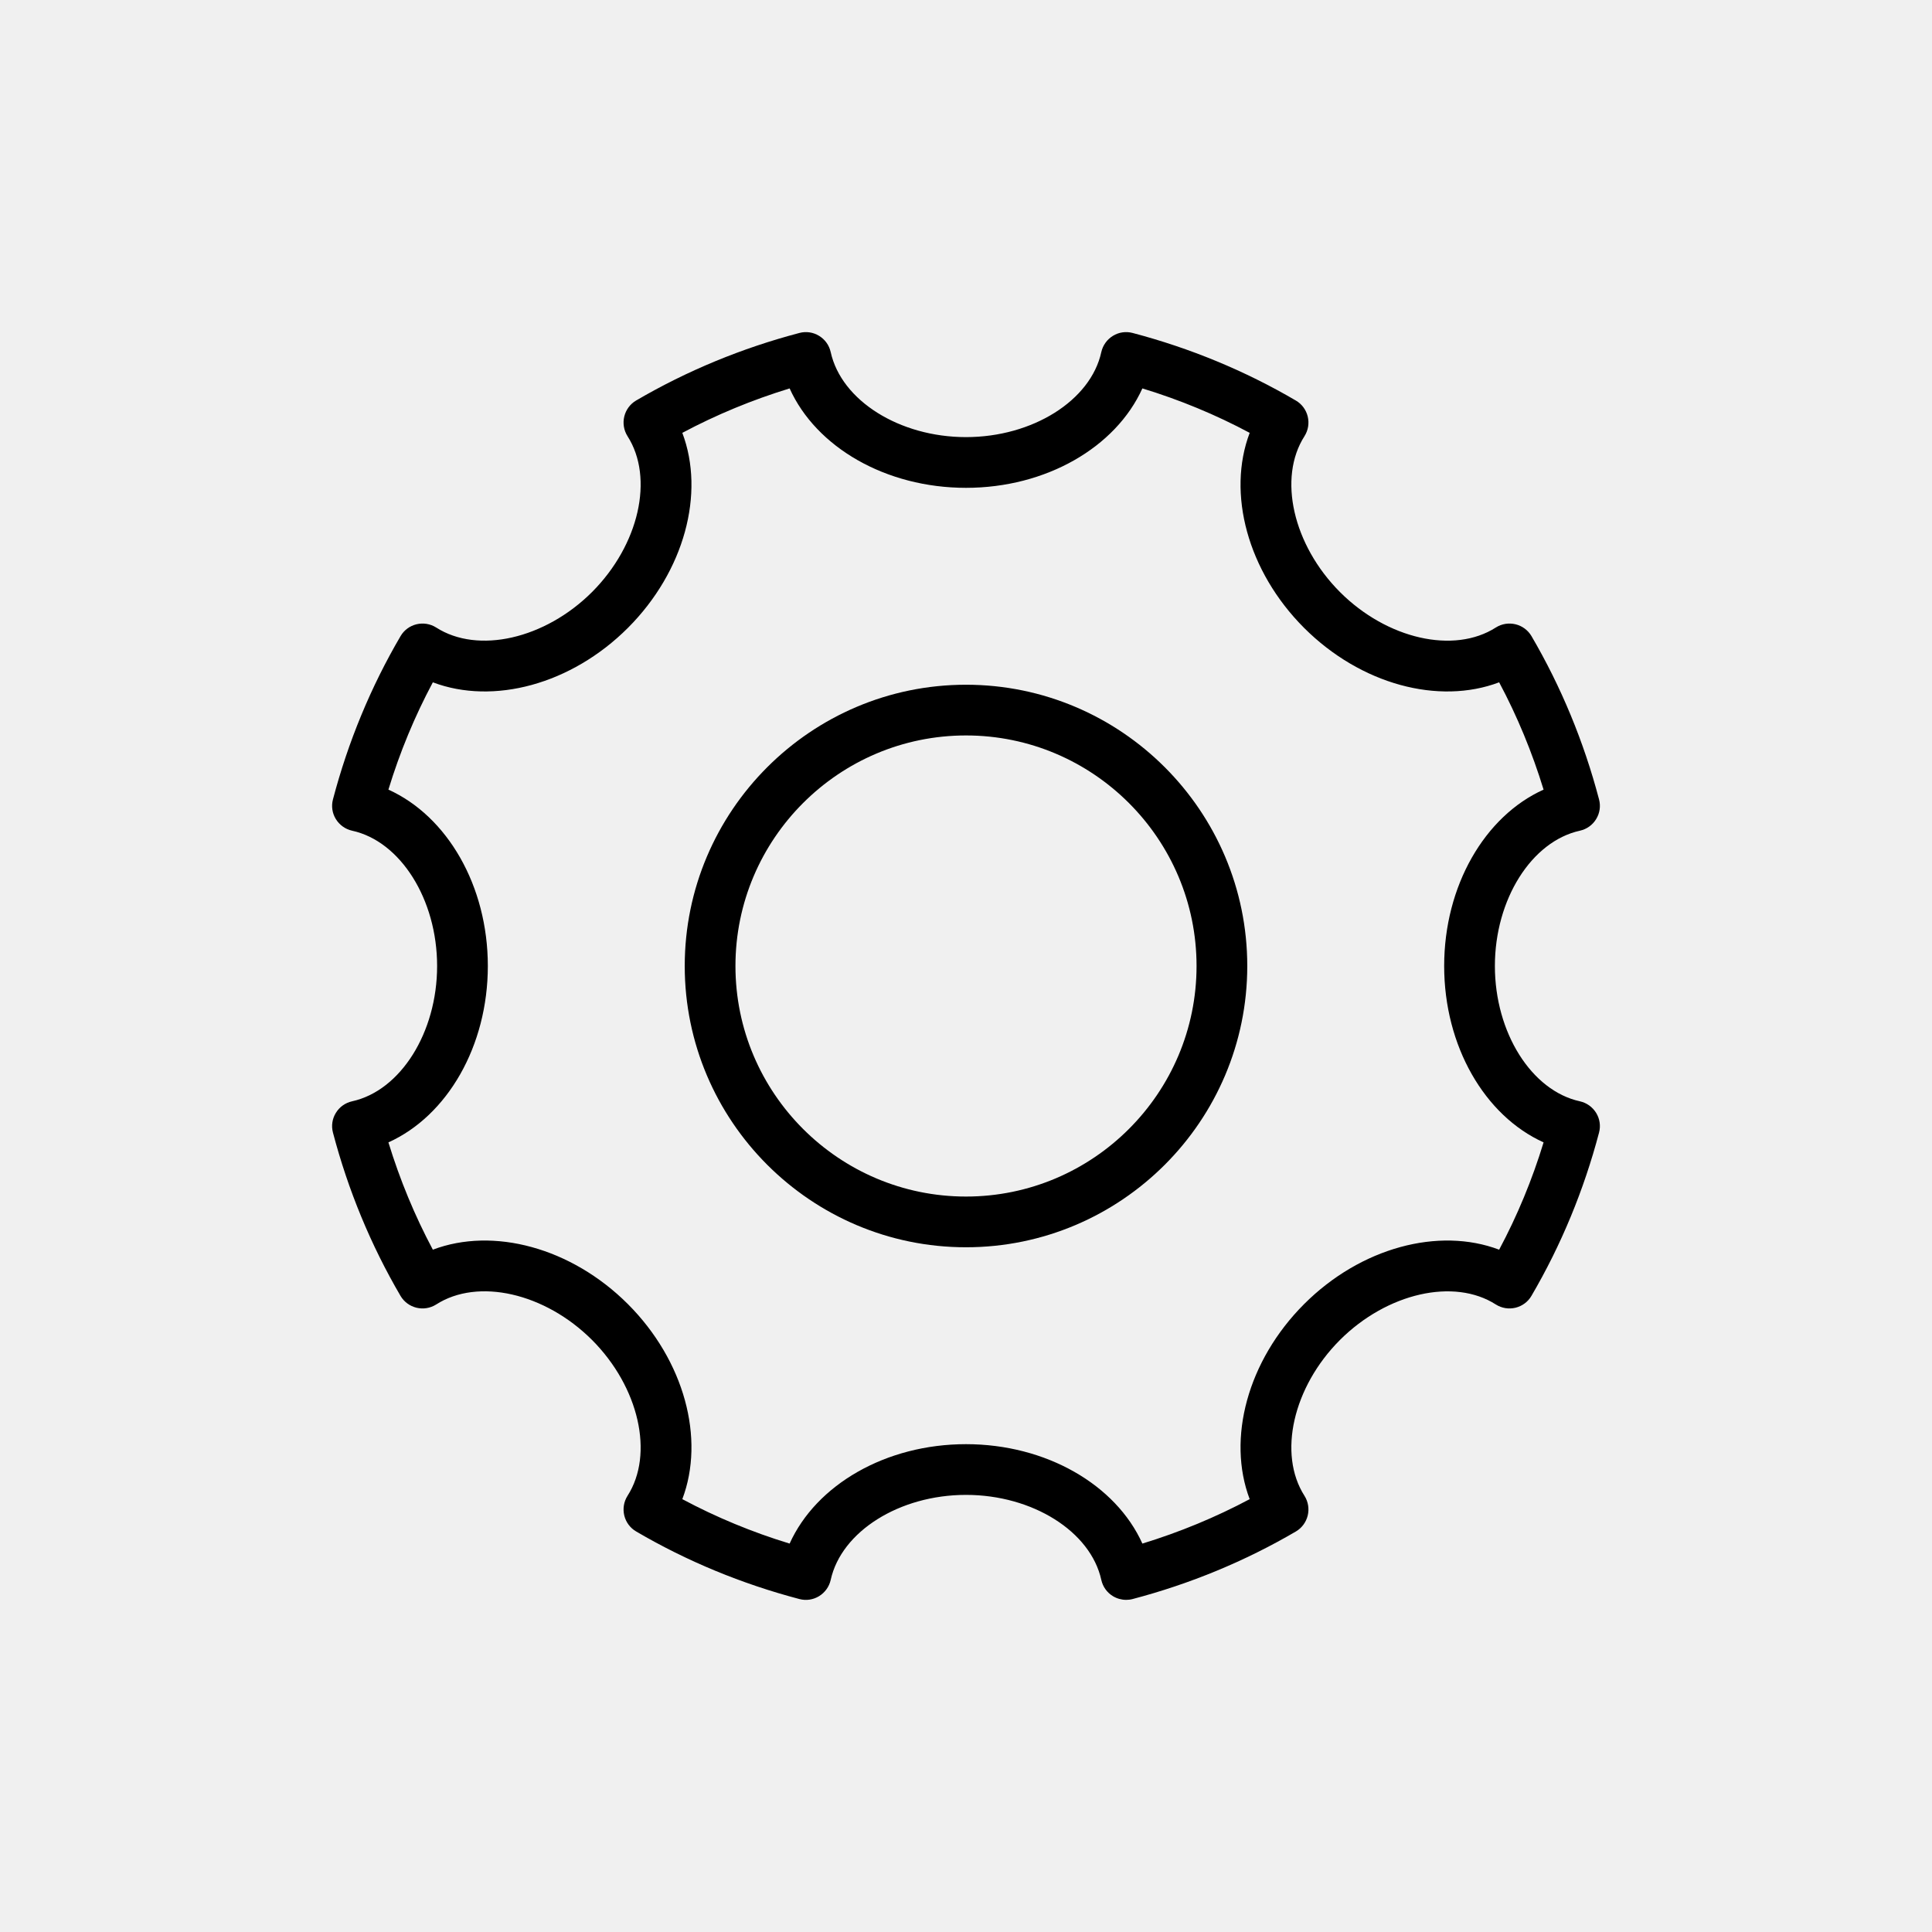
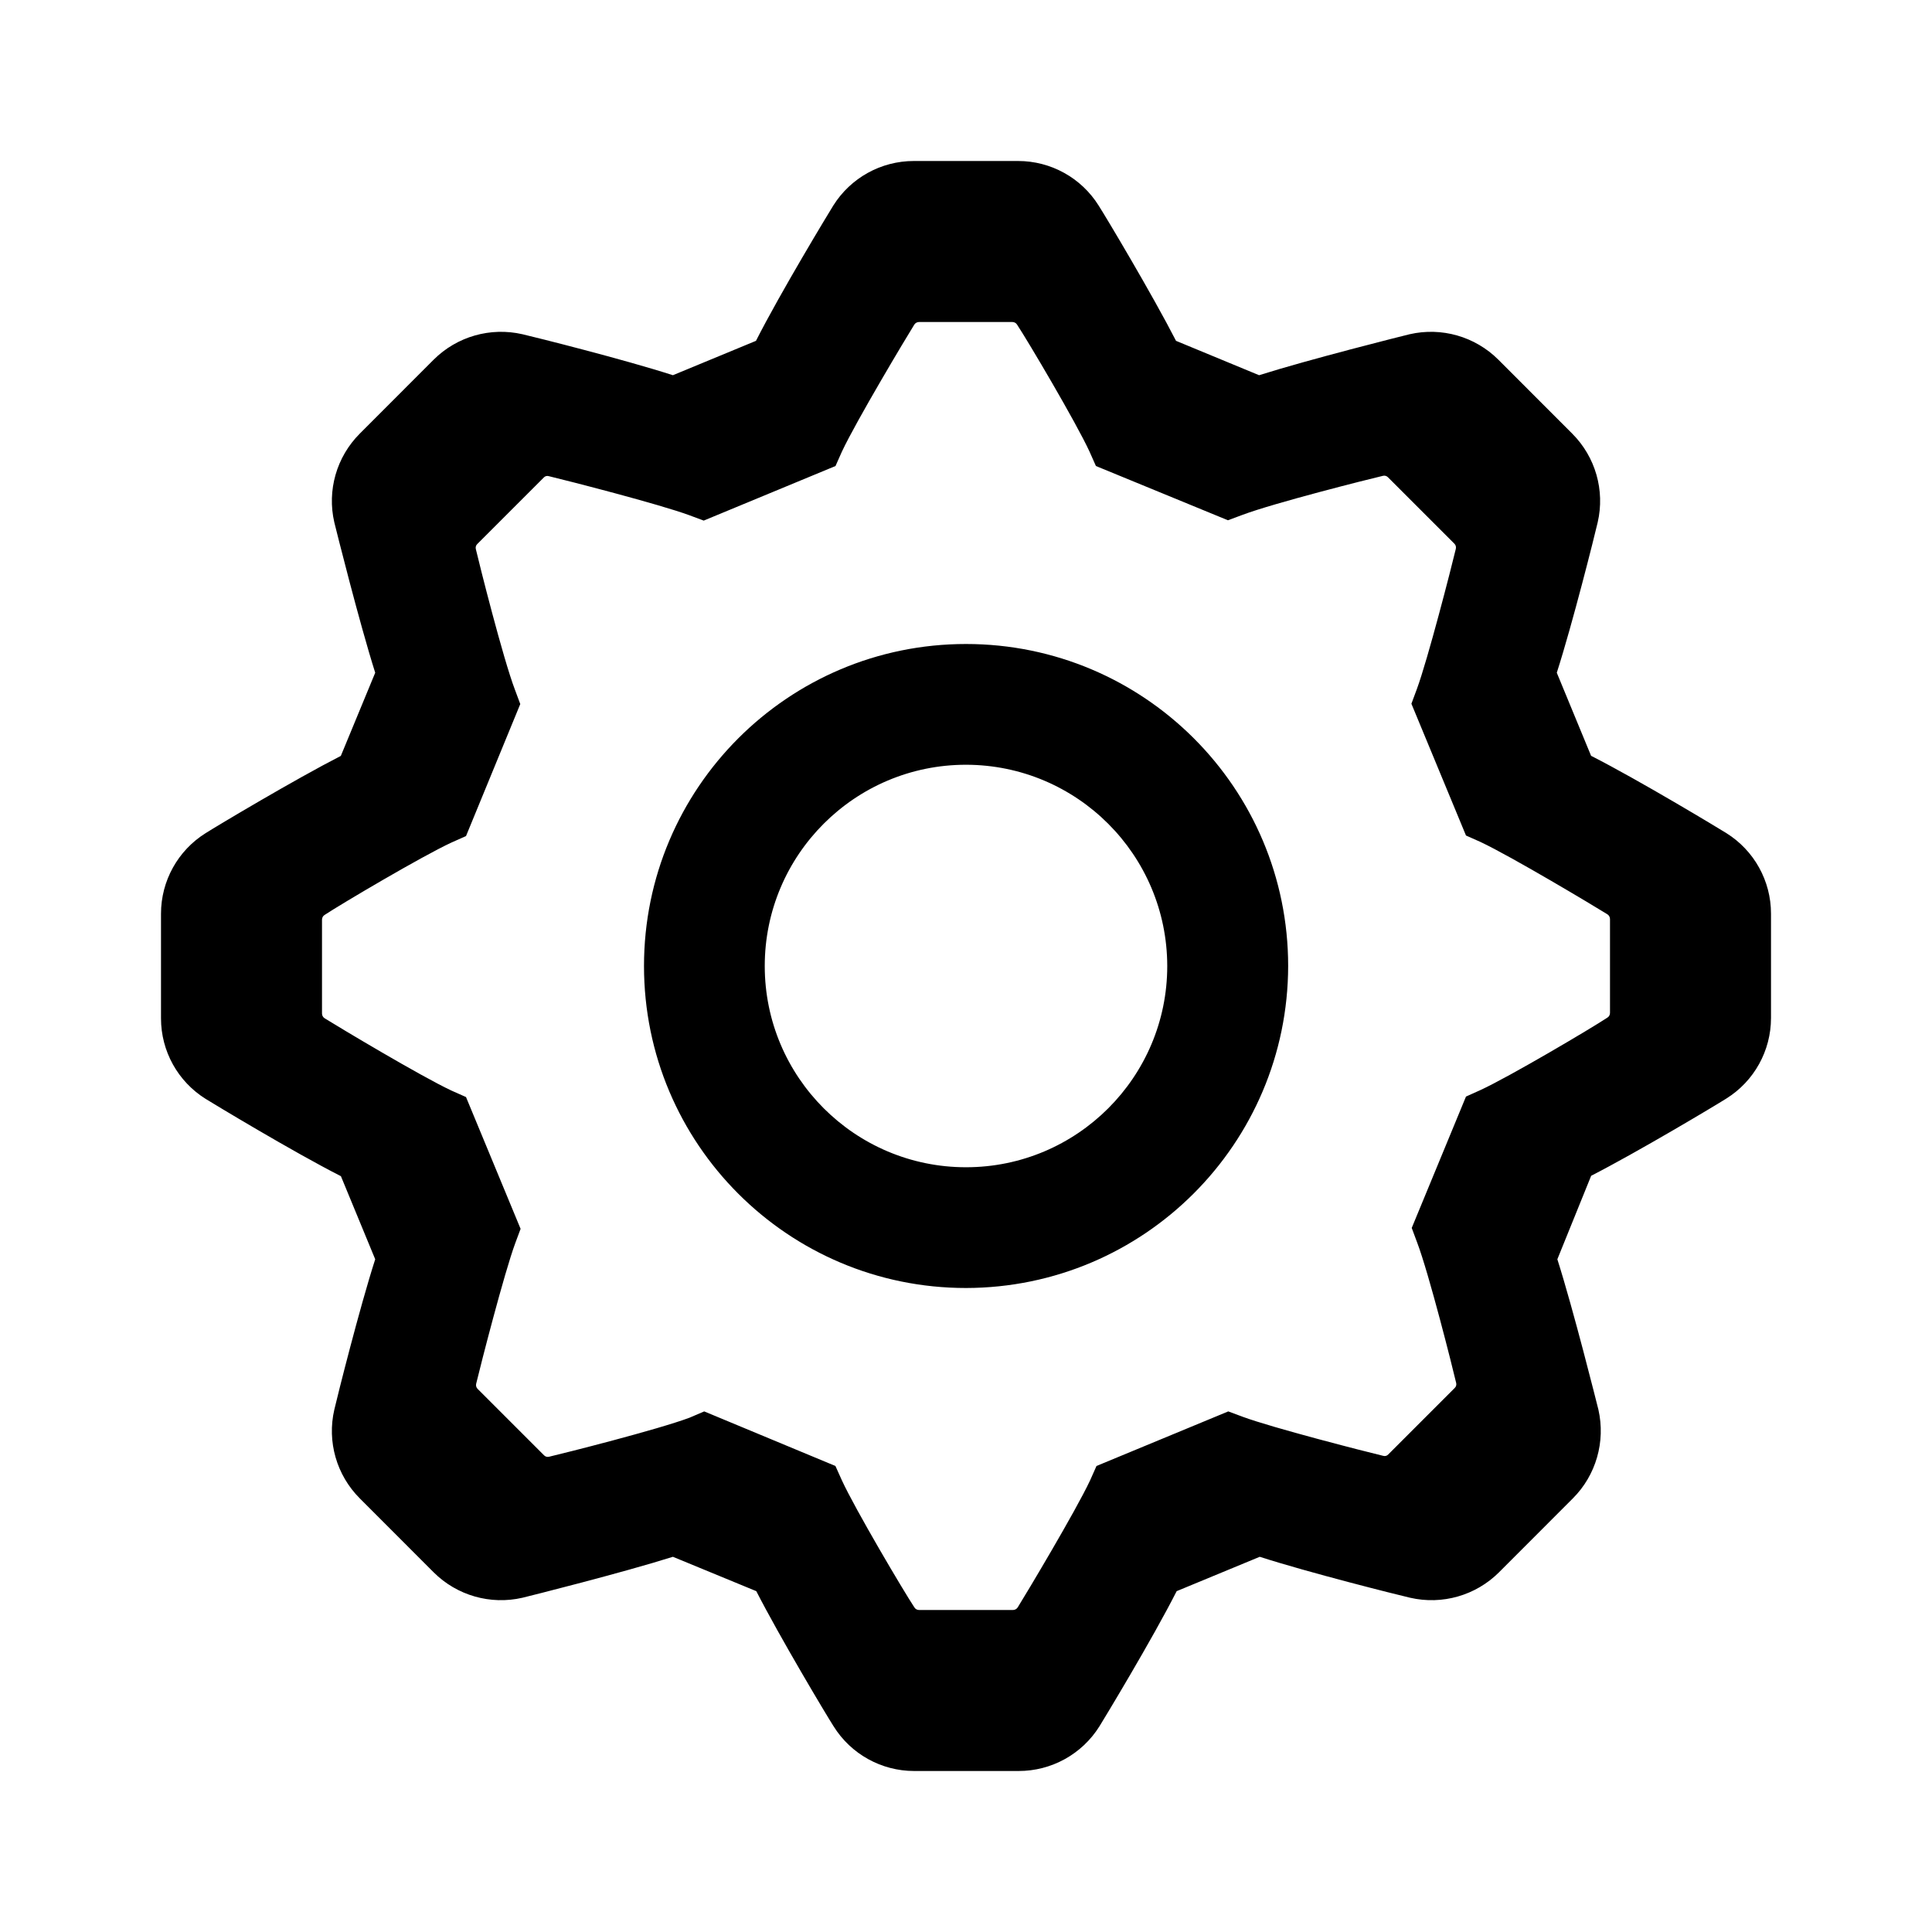
<svg xmlns="http://www.w3.org/2000/svg" width="24" height="24" viewBox="0 0 24 24">
  <g fill="none" fill-rule="evenodd">
    <g>
+       <path fill="#FFF" d="M0 0H24V24H0z" />
      <g>
-         <g fill="#000" fill-rule="nonzero">
-           <path d="M.373 9.681c-.084.019-.156.07-.201.144-.045.073-.058.161-.036.244.188.715.47 1.398.84 2.03.043.073.115.126.198.146.083.02.171.006.244-.04.52-.334 1.352-.143 1.936.44.584.585.774 1.418.441 1.937-.046.073-.06.16-.04.244.02.083.073.155.147.198.631.37 1.314.652 2.029.84.083.022.17.009.244-.036.073-.045.125-.117.144-.201.132-.603.855-1.057 1.681-1.057.826 0 1.549.454 1.681 1.057.019.084.07.156.144.201.05.03.107.046.164.046.027 0 .054-.003.08-.01.715-.188 1.398-.47 2.03-.84.073-.043.126-.115.146-.198.02-.083.006-.171-.04-.244-.333-.52-.143-1.352.44-1.936.585-.584 1.418-.774 1.937-.441.073.046.16.06.244.04.083-.02.155-.073.198-.147.37-.632.652-1.315.84-2.029.022-.083.009-.171-.036-.244-.045-.073-.117-.125-.201-.144C15.024 9.55 14.57 8.826 14.57 8c0-.826.454-1.549 1.057-1.681.084-.019.156-.07.201-.144.045-.073.058-.161.036-.244-.188-.715-.47-1.398-.84-2.03-.043-.073-.115-.126-.198-.146-.084-.02-.171-.006-.244.04-.52.333-1.352.144-1.936-.44-.584-.585-.774-1.418-.441-1.937.046-.073.06-.16.04-.244-.02-.083-.073-.155-.147-.198-.631-.37-1.314-.652-2.029-.84-.083-.022-.171-.009-.244.036-.073.045-.125.117-.144.201C9.55.976 8.826 1.43 8 1.43c-.826 0-1.549-.454-1.681-1.057C6.3.289 6.249.217 6.175.172 6.102.127 6.014.114 5.931.136c-.715.188-1.398.47-2.03.84-.073.043-.126.115-.146.198-.02.083-.006.171.04.244.333.52.143 1.352-.44 1.936-.585.584-1.418.774-1.937.441-.073-.046-.16-.06-.244-.04-.083.02-.155.073-.198.147-.37.631-.652 1.314-.84 2.029-.022.083-.009.171.036.244.045.073.117.125.201.144C.976 6.45 1.43 7.174 1.43 8c0 .826-.454 1.549-1.057 1.681zM2.06 8c0-.995-.503-1.86-1.235-2.191.141-.463.326-.91.552-1.333.751.284 1.719.027 2.423-.676.703-.704.96-1.672.676-2.423.424-.226.87-.41 1.333-.552C6.139 1.557 7.005 2.06 8 2.06c.995 0 1.86-.503 2.191-1.235.463.141.91.326 1.333.552-.284.75-.027 1.719.676 2.423.704.703 1.672.96 2.423.676.226.423.41.87.552 1.333-.732.33-1.235 1.196-1.235 2.191 0 .995.503 1.86 1.235 2.191-.141.463-.326.91-.552 1.333-.75-.284-1.72-.027-2.423.676-.703.704-.96 1.672-.676 2.423-.424.226-.87.41-1.333.552-.33-.732-1.196-1.235-2.191-1.235-.995 0-1.86.503-2.191 1.235-.463-.141-.91-.326-1.333-.552.284-.75.027-1.719-.676-2.423-.704-.703-1.673-.96-2.423-.676-.226-.424-.41-.87-.552-1.333C1.557 9.861 2.06 8.995 2.06 8z" transform="translate(4 4)" />
-           <path d="M8 11.494c1.926 0 3.494-1.568 3.494-3.494 0-1.926-1.568-3.494-3.494-3.494-1.926 0-3.494 1.568-3.494 3.494 0 1.926 1.568 3.494 3.494 3.494zm0-6.358c1.579 0 2.864 1.285 2.864 2.864S9.579 10.864 8 10.864 5.136 9.579 5.136 8 6.421 5.136 8 5.136z" transform="translate(4 4)" />
-         </g>
+         <path d="M0 0L24 0 24 24 0 24z" />
+         <path fill="#000" fill-rule="nonzero" d="M12.652 22h-1.296c-.407 0-.785-.21-1-.554-.095-.148-.669-1.11-.961-1.68l-1.036-.427c-.633.2-1.771.485-1.87.509-.397.091-.813-.028-1.102-.316l-.918-.919c-.288-.288-.408-.705-.316-1.102.04-.172.312-1.258.508-1.868l-.426-1.032c-.6-.305-1.6-.91-1.68-.96-.346-.216-.555-.594-.555-1V11.35c0-.407.21-.785.554-1 .148-.094 1.11-.668 1.68-.96l.427-1.033c-.2-.632-.484-1.77-.508-1.868-.092-.397.028-.814.316-1.102l.918-.919c.289-.288.705-.407 1.103-.316.172.04 1.258.312 1.869.509l1.032-.427c.304-.6.91-1.6.96-1.68.216-.345.594-.554 1-.554h1.297c.407 0 .785.21 1 .554.095.148.669 1.11.961 1.68l1.032.427c.633-.2 1.771-.485 1.87-.509.397-.091.813.028 1.102.316l.918.919c.288.288.408.705.316 1.102-.04.172-.312 1.258-.508 1.868l.426 1.032c.6.305 1.6.91 1.68.96.346.216.555.594.555 1v1.297c0 .407-.21.785-.554 1-.148.094-1.11.668-1.68.96l-.42 1.037c.201.632.485 1.77.51 1.868.09.397-.029.814-.317 1.102l-.918.919c-.289.288-.705.407-1.103.316-.172-.04-1.258-.312-1.869-.509l-1.032.427c-.304.6-.91 1.6-.96 1.68-.217.346-.597.555-1.005.554zm-3.904-4.467l1.63.678.081.18c.166.36.763 1.37.9 1.577.012.02.034.032.059.032h1.164c.025 0 .047-.012.06-.032.106-.17.719-1.194.899-1.577l.08-.18 1.637-.678.18.067c.371.137 1.506.428 1.745.485.023.007.047 0 .063-.018l.825-.825c.017-.016.024-.04.018-.063-.045-.192-.336-1.352-.485-1.745l-.067-.18.674-1.632.18-.081c.36-.166 1.37-.763 1.577-.9.02-.012.032-.034.032-.059v-1.164c0-.025-.012-.047-.032-.06-.17-.106-1.194-.719-1.577-.899l-.18-.08-.678-1.637.067-.18c.137-.371.428-1.506.485-1.745.005-.023-.001-.046-.018-.063l-.825-.825c-.016-.017-.04-.024-.063-.018-.192.045-1.348.336-1.745.485l-.18.067-1.64-.674-.08-.18c-.166-.36-.763-1.37-.9-1.577-.012-.02-.035-.032-.059-.032h-1.157c-.025 0-.047.012-.06.032-.106.17-.719 1.194-.899 1.577l-.08.18-1.637.678-.18-.067c-.371-.137-1.506-.428-1.745-.485-.023-.007-.047 0-.063.018l-.825.825c-.017.016-.024.04-.018.063.045.192.336 1.352.485 1.745l.067.18-.674 1.64-.18.08c-.36.166-1.37.763-1.577.9-.02.012-.032.035-.032.059v1.165c0 .024.012.046.032.059.17.106 1.194.72 1.577.899l.18.08.678 1.637-.067.18c-.137.372-.428 1.506-.485 1.745-.005.023.001.046.018.063l.825.825c.016.017.04.024.063.018.192-.045 1.348-.336 1.745-.485l.182-.078zM12 16C9.79 16 8 14.21 8 12s1.791-4 4-4c2.21 0 4.002 1.79 4.002 4-.004 2.208-1.793 3.996-4.001 4zM12 9.5c-1.38 0-2.5 1.12-2.5 2.5s1.12 2.5 2.5 2.5 2.5-1.12 2.5-2.5c-.002-1.38-1.12-2.498-2.5-2.5z" />
      </g>
    </g>
  </g>
</svg>
